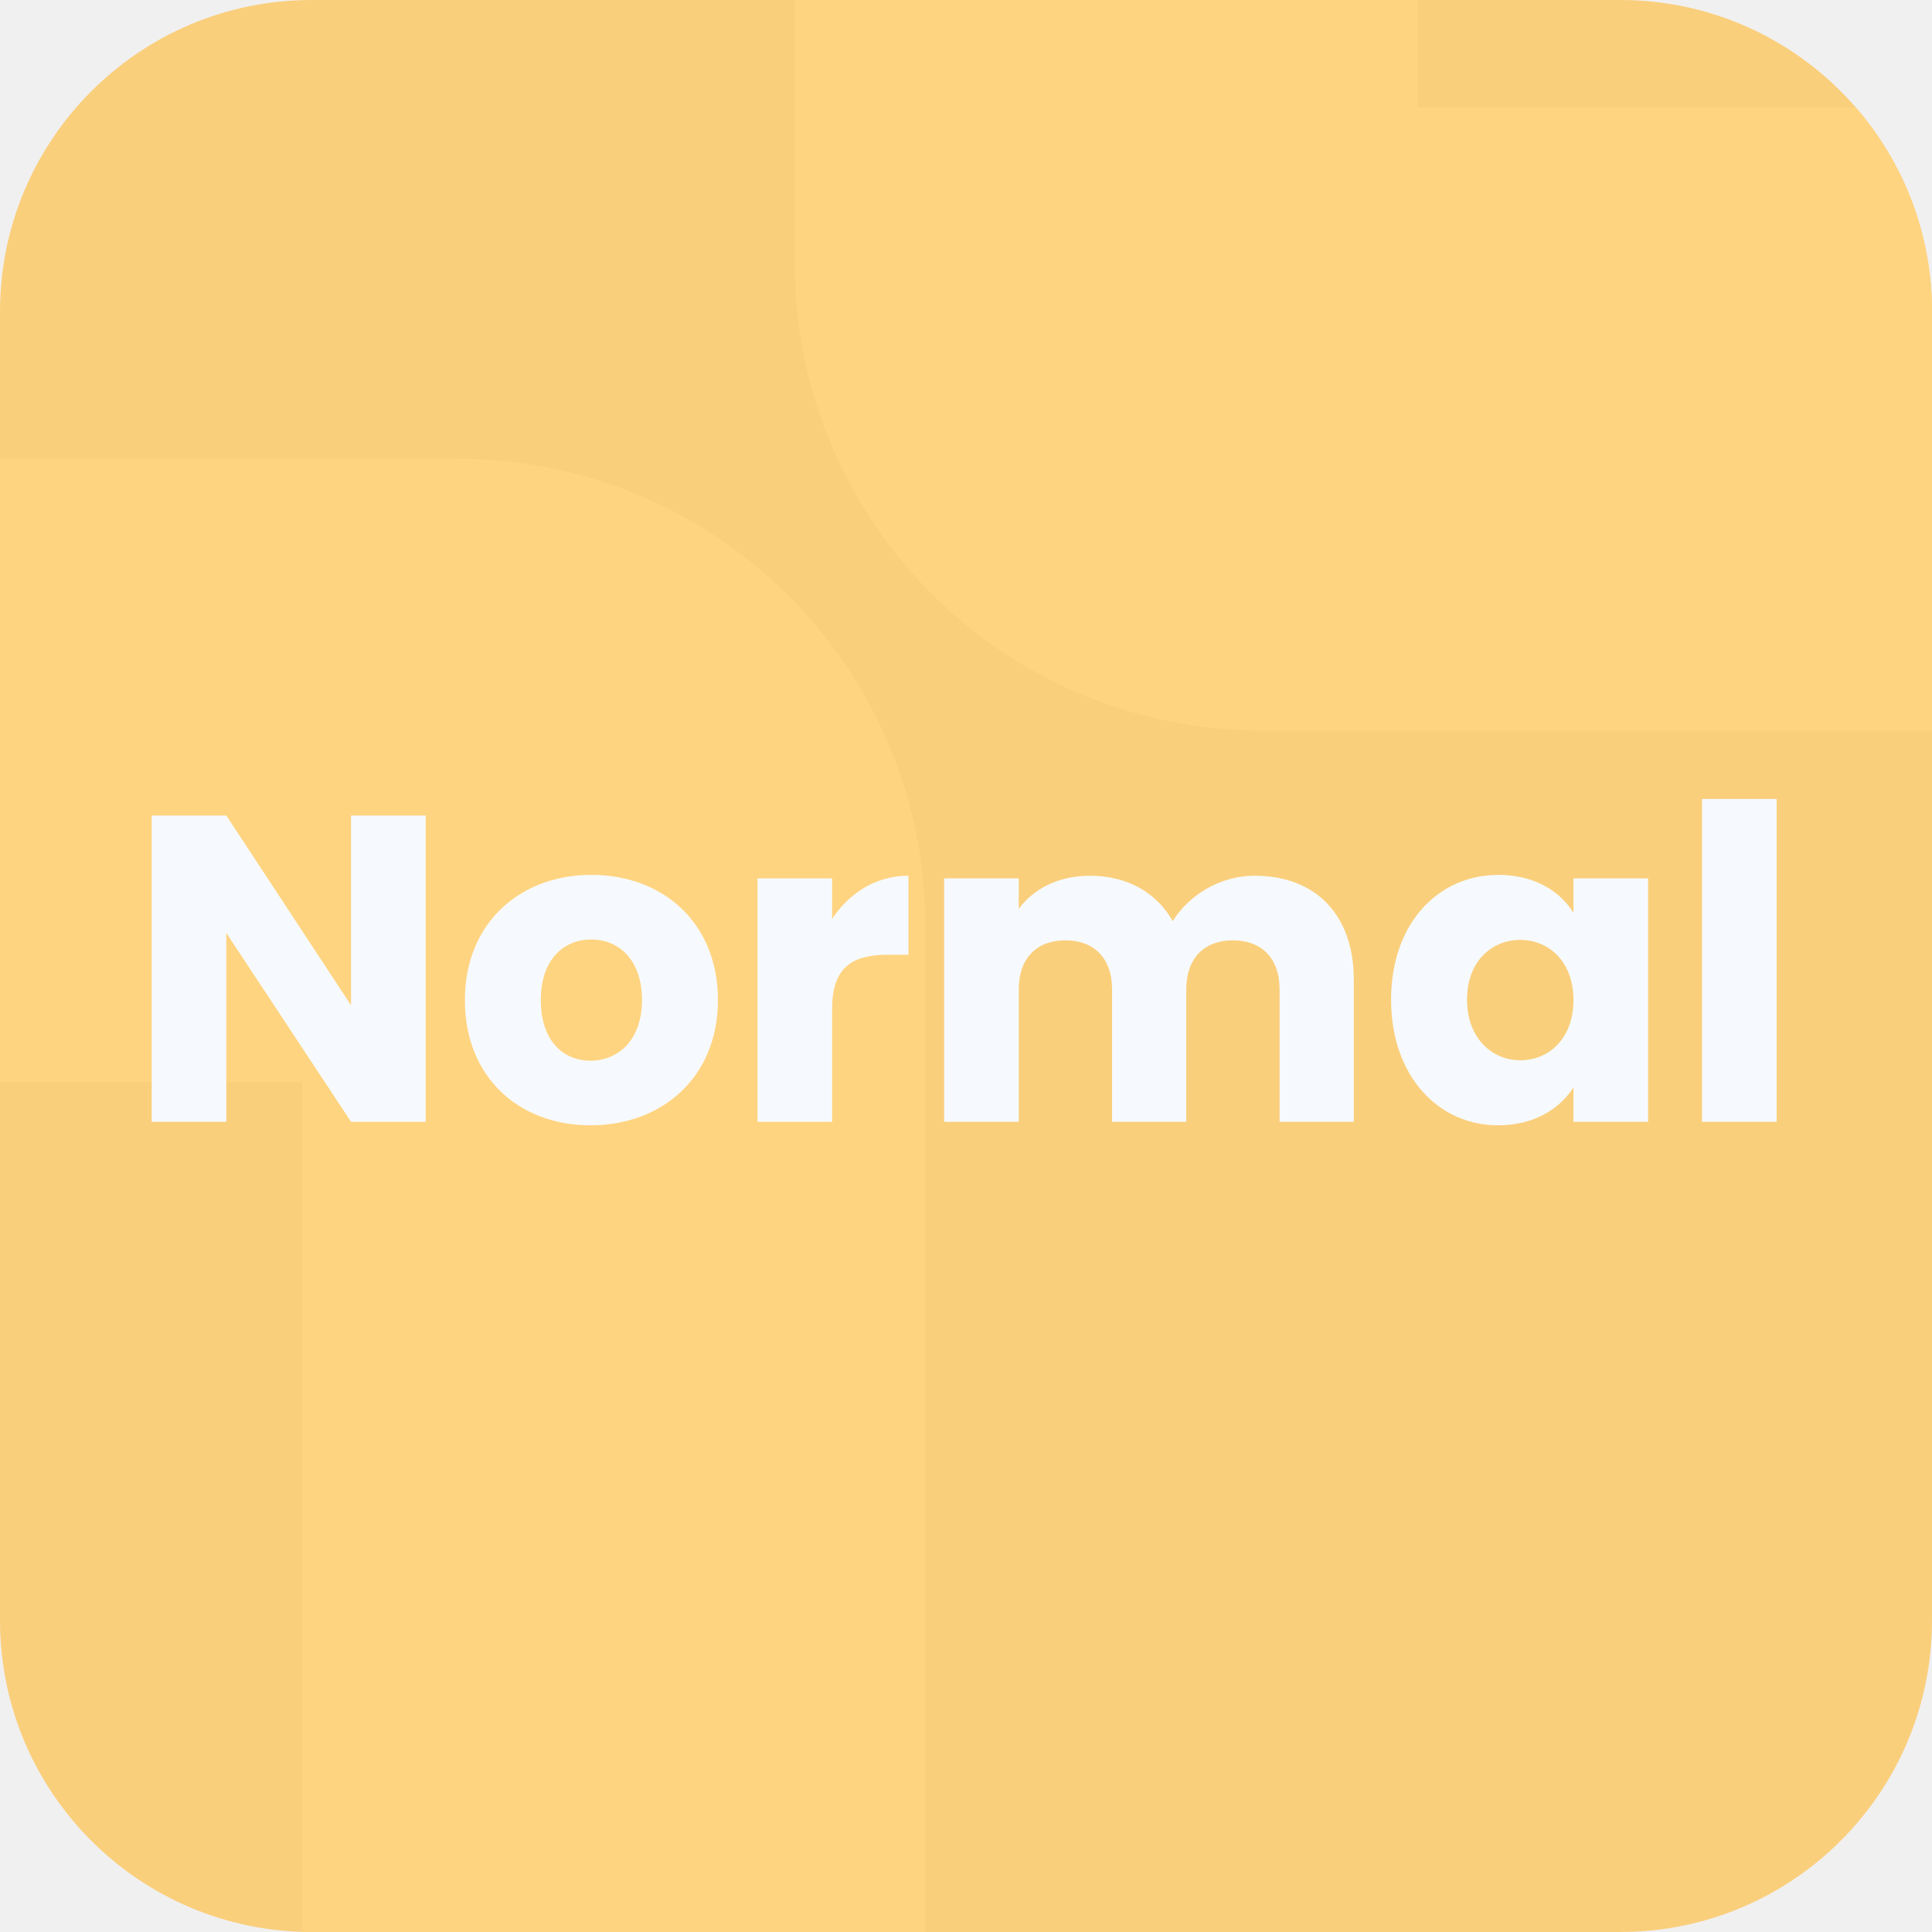
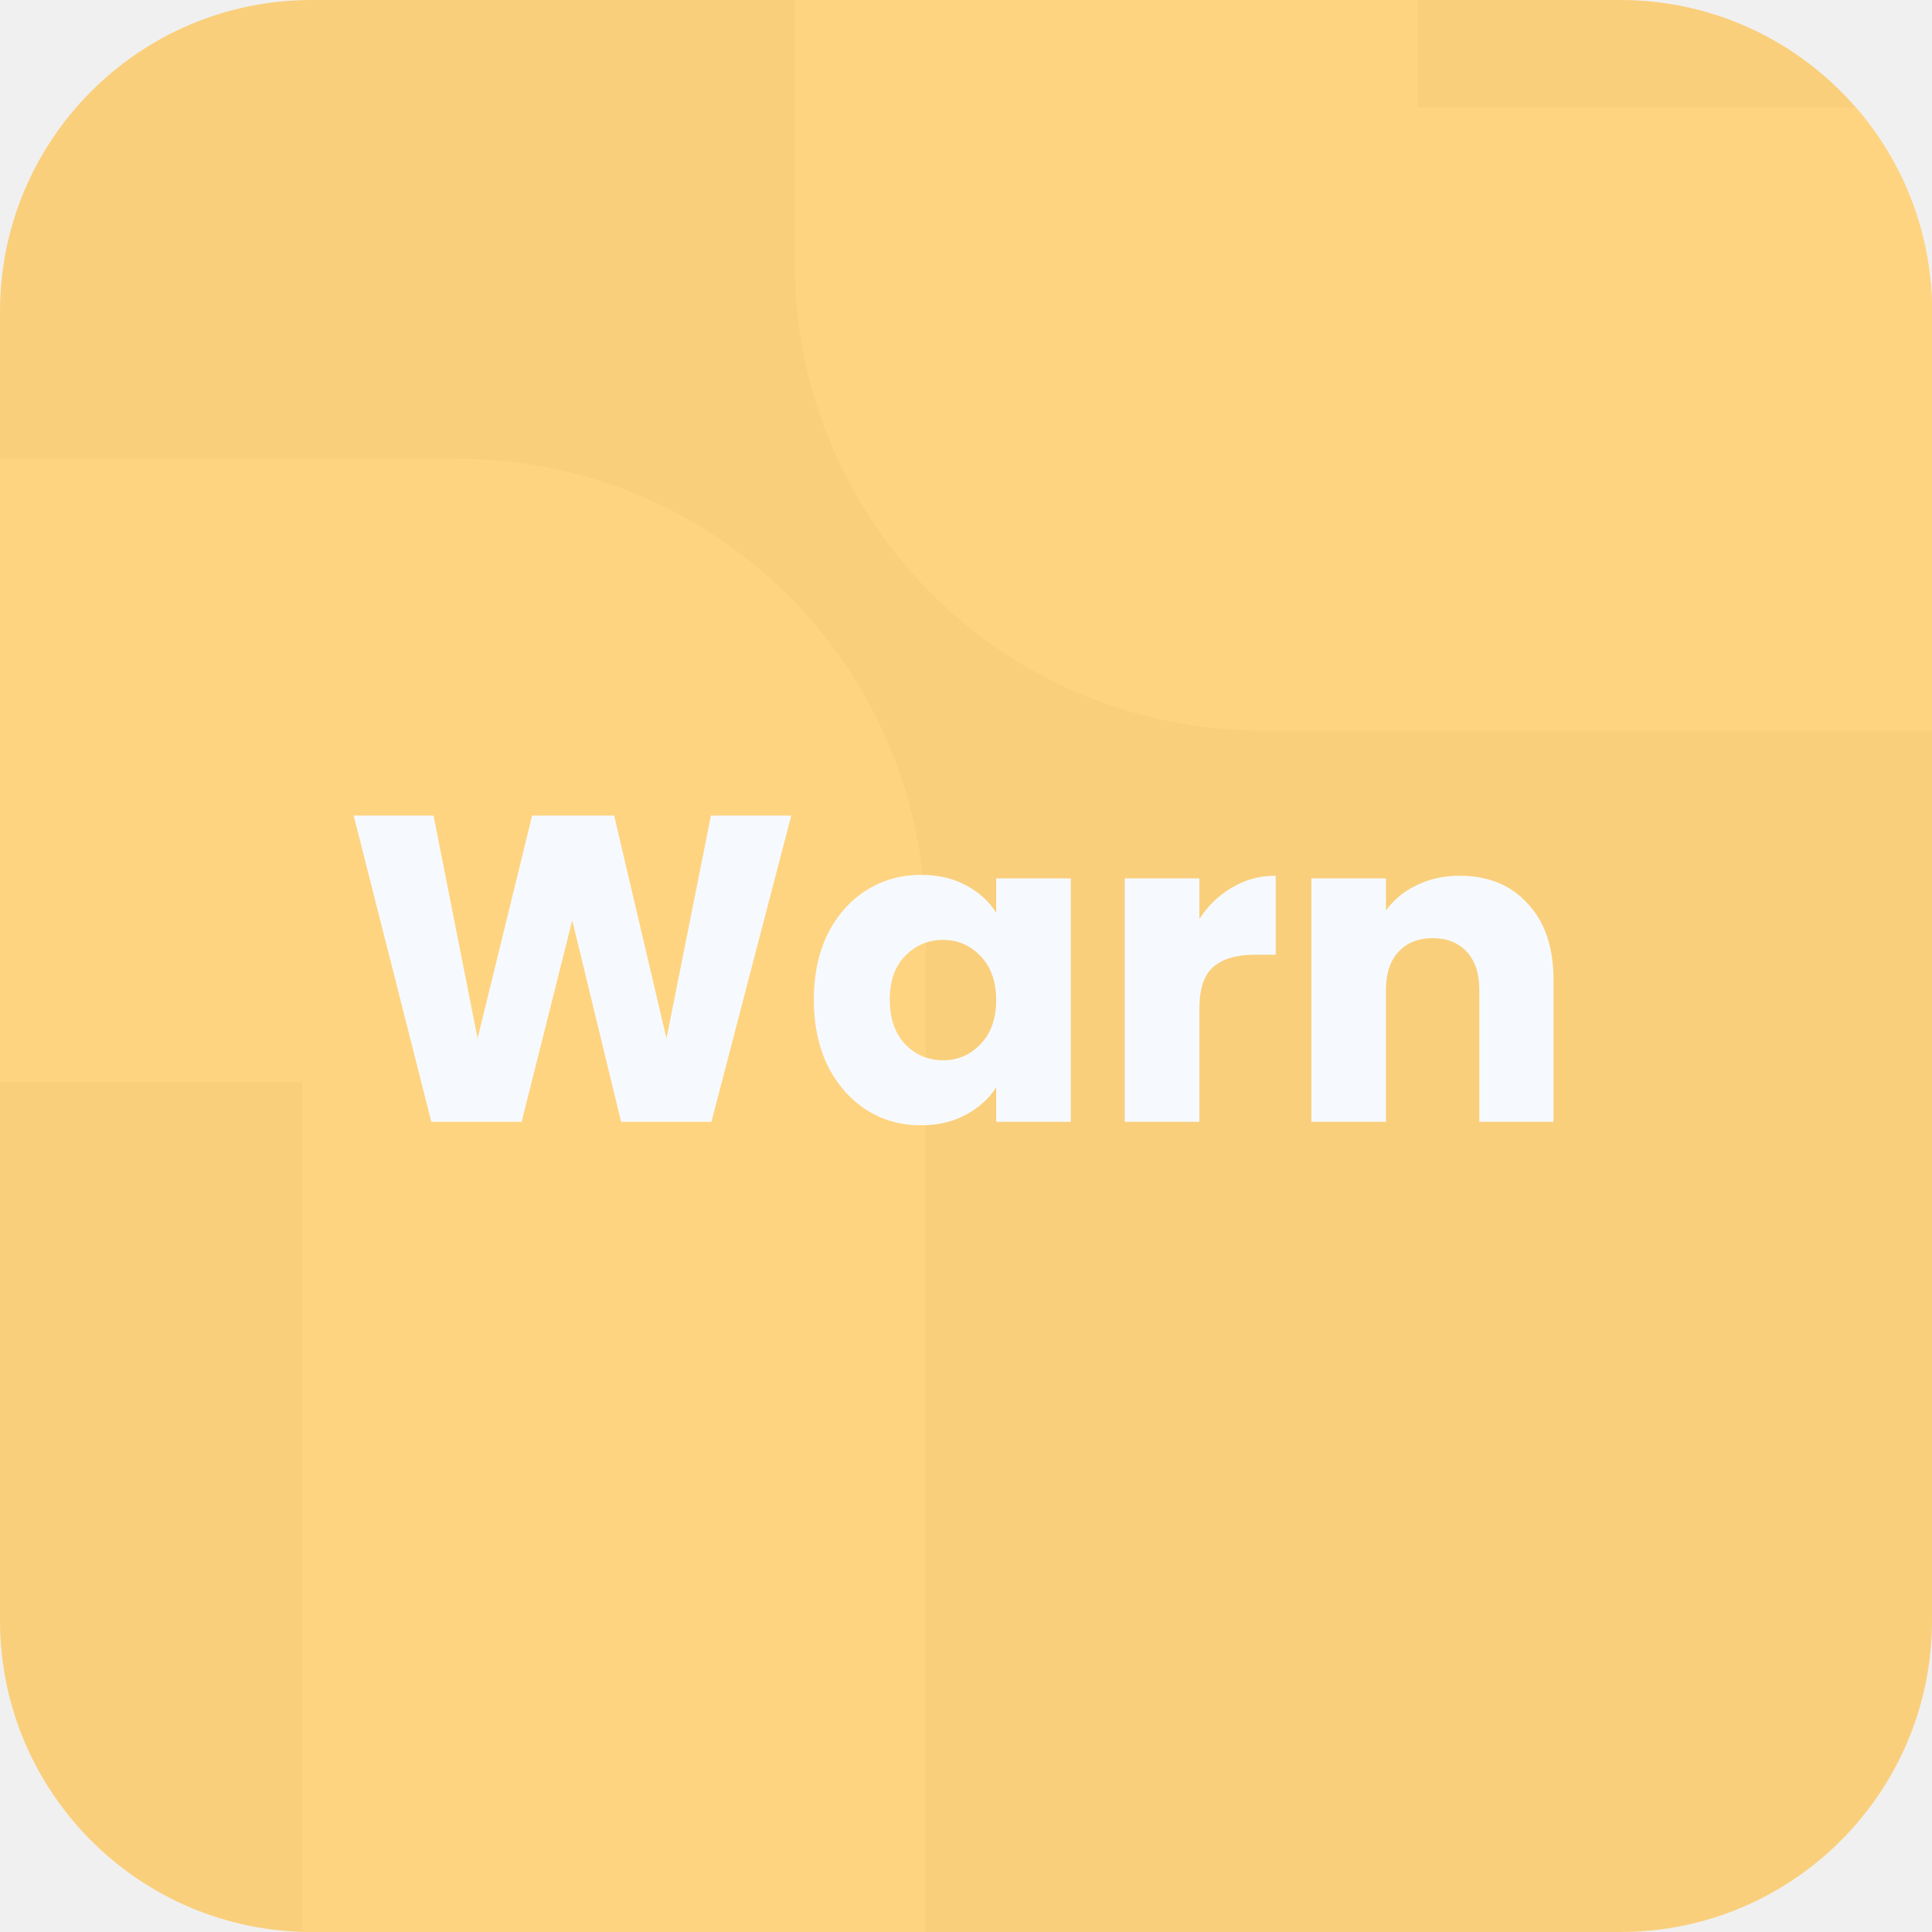
<svg xmlns="http://www.w3.org/2000/svg" width="62" height="62" viewBox="0 0 62 62" fill="none">
  <g clip-path="url(#clip0_61_28)">
    <rect width="62" height="62" rx="10" fill="#FACF7C" />
    <path d="M-19.7 24.723H14.7C17.461 24.723 19.7 26.961 19.7 29.723V75.032" stroke="#FFD481" stroke-width="20" stroke-linecap="round" stroke-linejoin="round" />
    <path d="M88.503 13.445H40.497C37.736 13.445 35.497 11.207 35.497 8.445V-18.509" stroke="#FFD481" stroke-width="20" stroke-linecap="round" stroke-linejoin="round" />
-     <path d="M11.266 26.172H13.66V36H11.266L7.262 29.938V36H4.868V26.172H7.262L11.266 32.262V26.172ZM23.039 32.094C23.039 34.572 21.247 36.112 18.951 36.112C16.655 36.112 14.919 34.572 14.919 32.094C14.919 29.616 16.697 28.076 18.979 28.076C21.275 28.076 23.039 29.616 23.039 32.094ZM17.355 32.094C17.355 33.41 18.083 34.04 18.951 34.04C19.805 34.04 20.603 33.41 20.603 32.094C20.603 30.764 19.819 30.148 18.979 30.148C18.111 30.148 17.355 30.764 17.355 32.094ZM26.703 32.374V36H24.309V28.188H26.703V29.49C27.249 28.664 28.103 28.104 29.153 28.104V30.638H28.495C27.361 30.638 26.703 31.03 26.703 32.374ZM41.064 36V31.758C41.064 30.736 40.476 30.176 39.566 30.176C38.656 30.176 38.068 30.736 38.068 31.758V36H35.688V31.758C35.688 30.736 35.1 30.176 34.19 30.176C33.28 30.176 32.692 30.736 32.692 31.758V36H30.298V28.188H32.692V29.168C33.154 28.538 33.952 28.104 34.974 28.104C36.15 28.104 37.102 28.622 37.634 29.56C38.152 28.734 39.132 28.104 40.266 28.104C42.198 28.104 43.444 29.336 43.444 31.436V36H41.064ZM44.642 32.08C44.642 29.616 46.168 28.076 48.086 28.076C49.248 28.076 50.074 28.608 50.494 29.294V28.188H52.888V36H50.494V34.894C50.06 35.58 49.234 36.112 48.072 36.112C46.168 36.112 44.642 34.544 44.642 32.08ZM50.494 32.094C50.494 30.848 49.696 30.162 48.786 30.162C47.89 30.162 47.078 30.834 47.078 32.08C47.078 33.326 47.89 34.026 48.786 34.026C49.696 34.026 50.494 33.34 50.494 32.094ZM54.62 36V25.64H57.014V36H54.62Z" fill="#F6FAFF" />
+     <path d="M25.392 26.172L22.83 36H19.932L18.364 29.532L16.74 36H13.842L11.35 26.172H13.912L15.326 33.326L17.076 26.172H19.708L21.388 33.326L22.816 26.172H25.392ZM26.117 32.08C26.117 31.277 26.266 30.573 26.565 29.966C26.873 29.359 27.288 28.893 27.811 28.566C28.333 28.239 28.917 28.076 29.561 28.076C30.111 28.076 30.592 28.188 31.003 28.412C31.423 28.636 31.745 28.93 31.969 29.294V28.188H34.363V36H31.969V34.894C31.735 35.258 31.409 35.552 30.989 35.776C30.578 36 30.097 36.112 29.547 36.112C28.912 36.112 28.333 35.949 27.811 35.622C27.288 35.286 26.873 34.815 26.565 34.208C26.266 33.592 26.117 32.883 26.117 32.08ZM31.969 32.094C31.969 31.497 31.801 31.025 31.465 30.68C31.138 30.335 30.737 30.162 30.261 30.162C29.785 30.162 29.379 30.335 29.043 30.68C28.716 31.016 28.553 31.483 28.553 32.08C28.553 32.677 28.716 33.153 29.043 33.508C29.379 33.853 29.785 34.026 30.261 34.026C30.737 34.026 31.138 33.853 31.465 33.508C31.801 33.163 31.969 32.691 31.969 32.094ZM38.489 29.49C38.769 29.061 39.119 28.725 39.539 28.482C39.959 28.23 40.425 28.104 40.939 28.104V30.638H40.281C39.683 30.638 39.235 30.769 38.937 31.03C38.638 31.282 38.489 31.73 38.489 32.374V36H36.095V28.188H38.489V29.49ZM46.843 28.104C47.758 28.104 48.486 28.403 49.027 29C49.578 29.588 49.853 30.4 49.853 31.436V36H47.473V31.758C47.473 31.235 47.337 30.829 47.067 30.54C46.796 30.251 46.432 30.106 45.975 30.106C45.517 30.106 45.154 30.251 44.883 30.54C44.612 30.829 44.477 31.235 44.477 31.758V36H42.083V28.188H44.477V29.224C44.719 28.879 45.046 28.608 45.457 28.412C45.867 28.207 46.33 28.104 46.843 28.104Z" fill="#F6FAFF" />
  </g>
  <defs>
    <clipPath id="clip0_61_28">
      <rect width="62" height="62" rx="10" fill="white" />
    </clipPath>
  </defs>
</svg>
